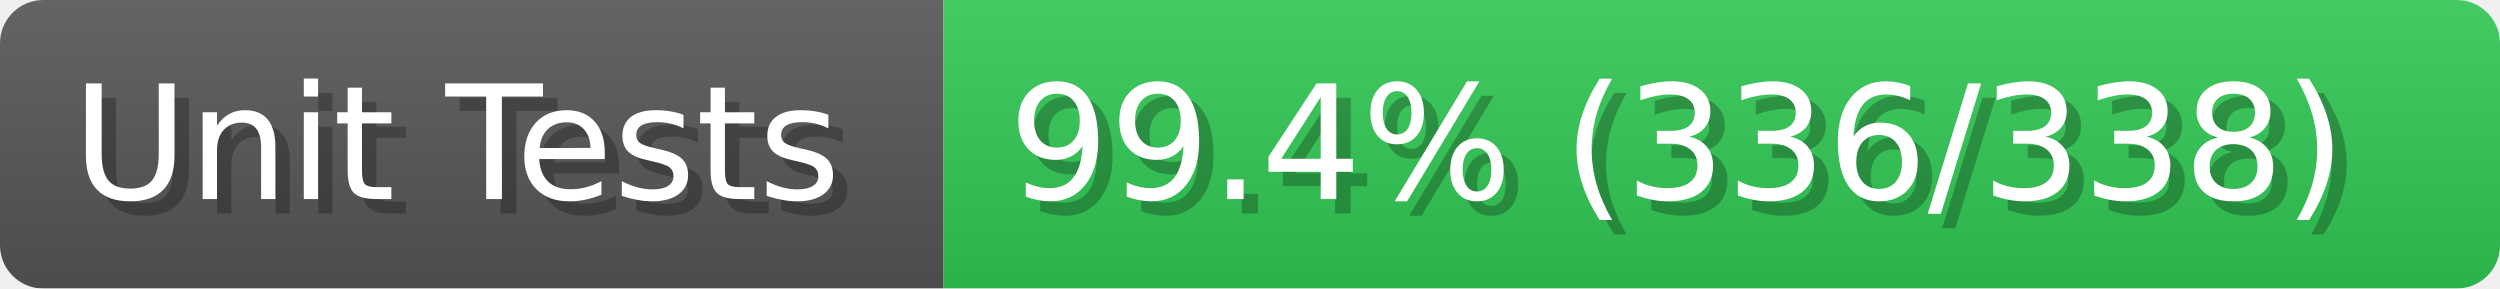
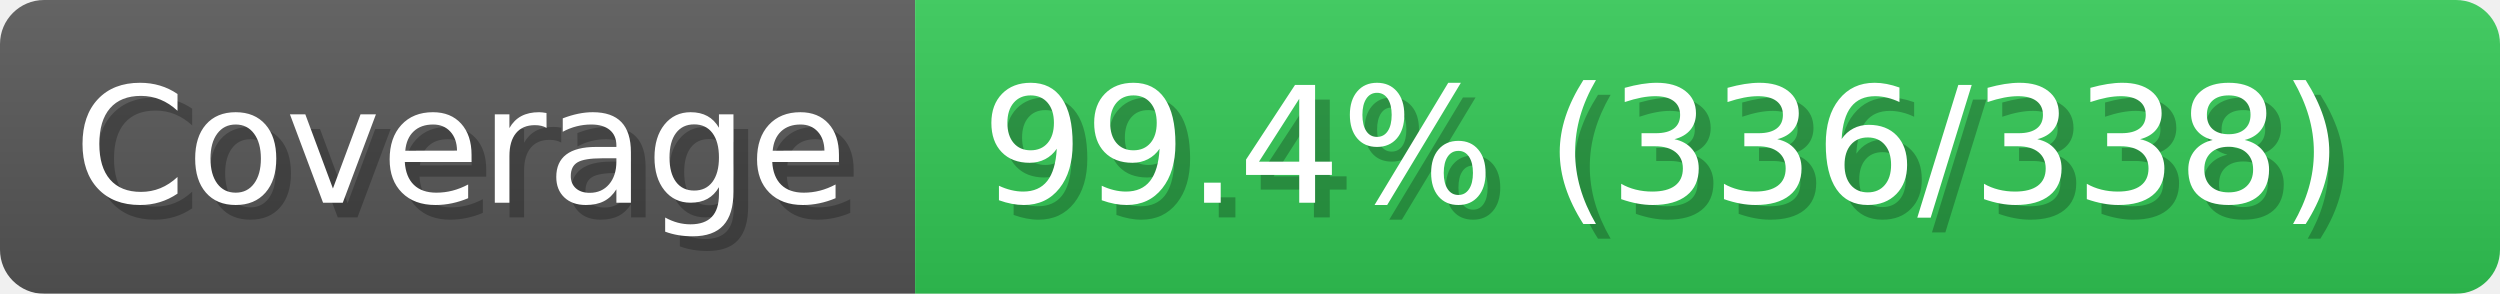
- <svg xmlns="http://www.w3.org/2000/svg" width="173.3" height="20" viewBox="0 0 1733 200" role="img" aria-label="Unit Tests: 99.4% (336/338)">
+ <svg xmlns="http://www.w3.org/2000/svg" width="170.2" height="20" viewBox="0 0 1702 200" role="img" aria-label="Coverage: 99.4% (336/338)">
  <linearGradient id="a" x2="0" y2="100%">
    <stop offset="0" stop-opacity=".1" stop-color="#EEE" />
    <stop offset="1" stop-opacity=".1" />
  </linearGradient>
  <mask id="m">
-     <rect width="1733" height="200" rx="30" fill="#FFF" />
+     <rect width="1702" height="200" rx="30" fill="#FFF" />
  </mask>
  <g mask="url(#m)">
-     <rect width="654" height="200" fill="#555" />
-     <rect width="1079" height="200" fill="#31c653" x="654" />
-     <rect width="1733" height="200" fill="url(#a)" />
+     <rect width="623" height="200" fill="#555" />
+     <rect width="1079" height="200" fill="#31c653" x="623" />
+     <rect width="1702" height="200" fill="url(#a)" />
  </g>
  <g aria-hidden="true" fill="#fff" text-anchor="start" font-family="Verdana,DejaVu Sans,sans-serif" font-size="110">
-     <text x="60" y="148" textLength="554" fill="#000" opacity="0.25">Unit Tests</text>
-     <text x="50" y="138" textLength="554">Unit Tests</text>
-     <text x="709" y="148" textLength="979" fill="#000" opacity="0.25">99.4% (336/338)</text>
-     <text x="699" y="138" textLength="979">99.4% (336/338)</text>
+     <text x="60" y="148" textLength="523" fill="#000" opacity="0.25">Coverage</text>
+     <text x="50" y="138" textLength="523">Coverage</text>
+     <text x="678" y="148" textLength="979" fill="#000" opacity="0.25">99.4% (336/338)</text>
+     <text x="668" y="138" textLength="979">99.4% (336/338)</text>
  </g>
</svg>
